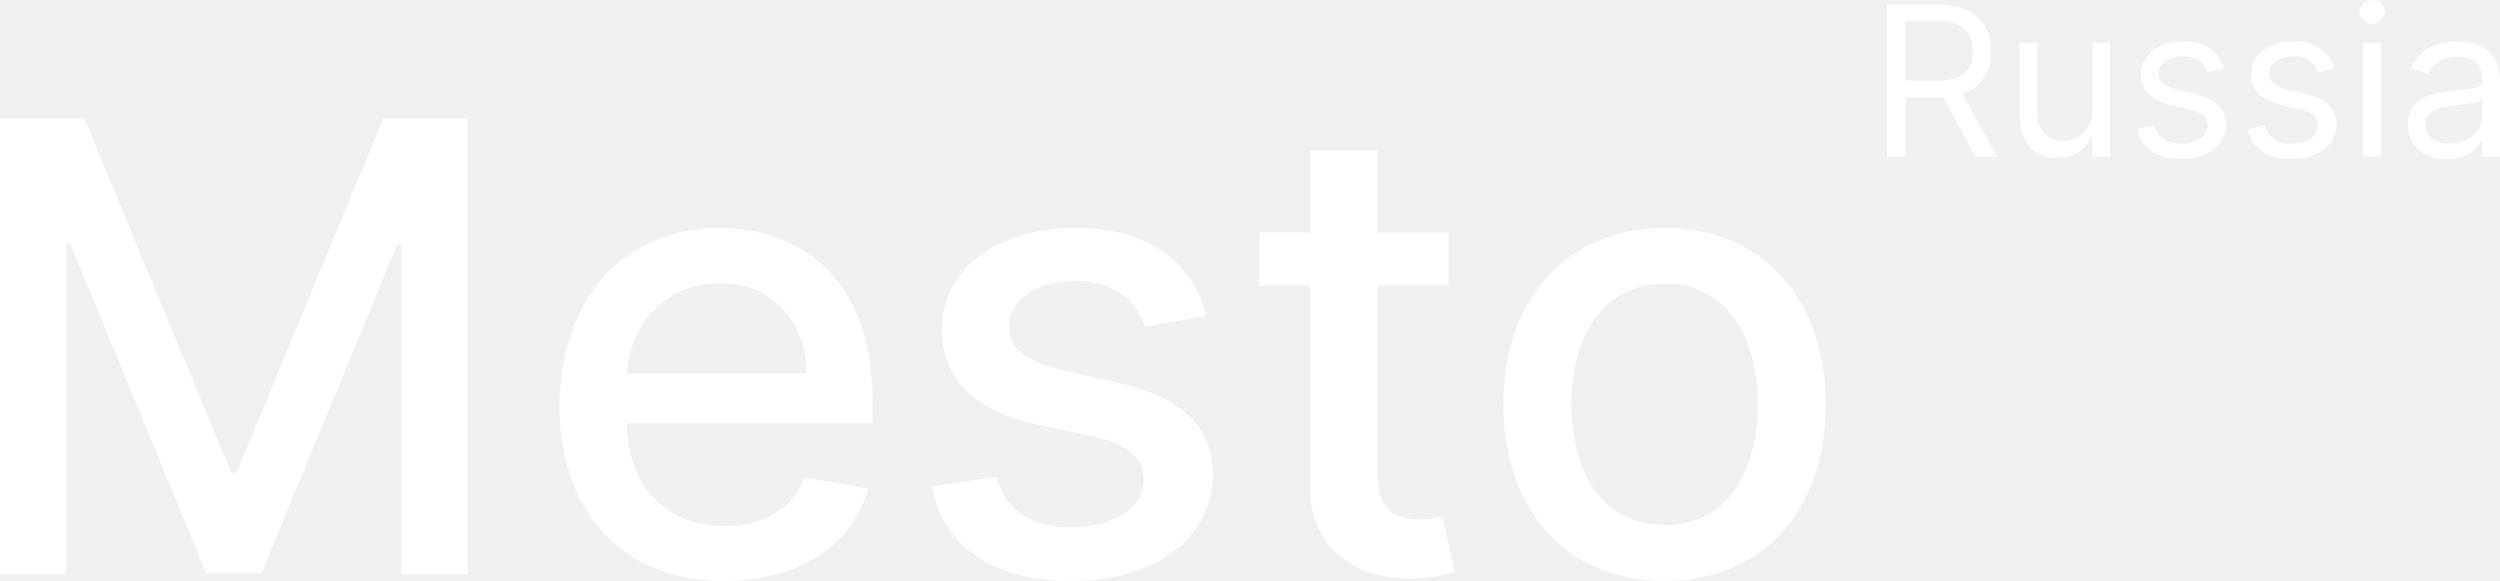
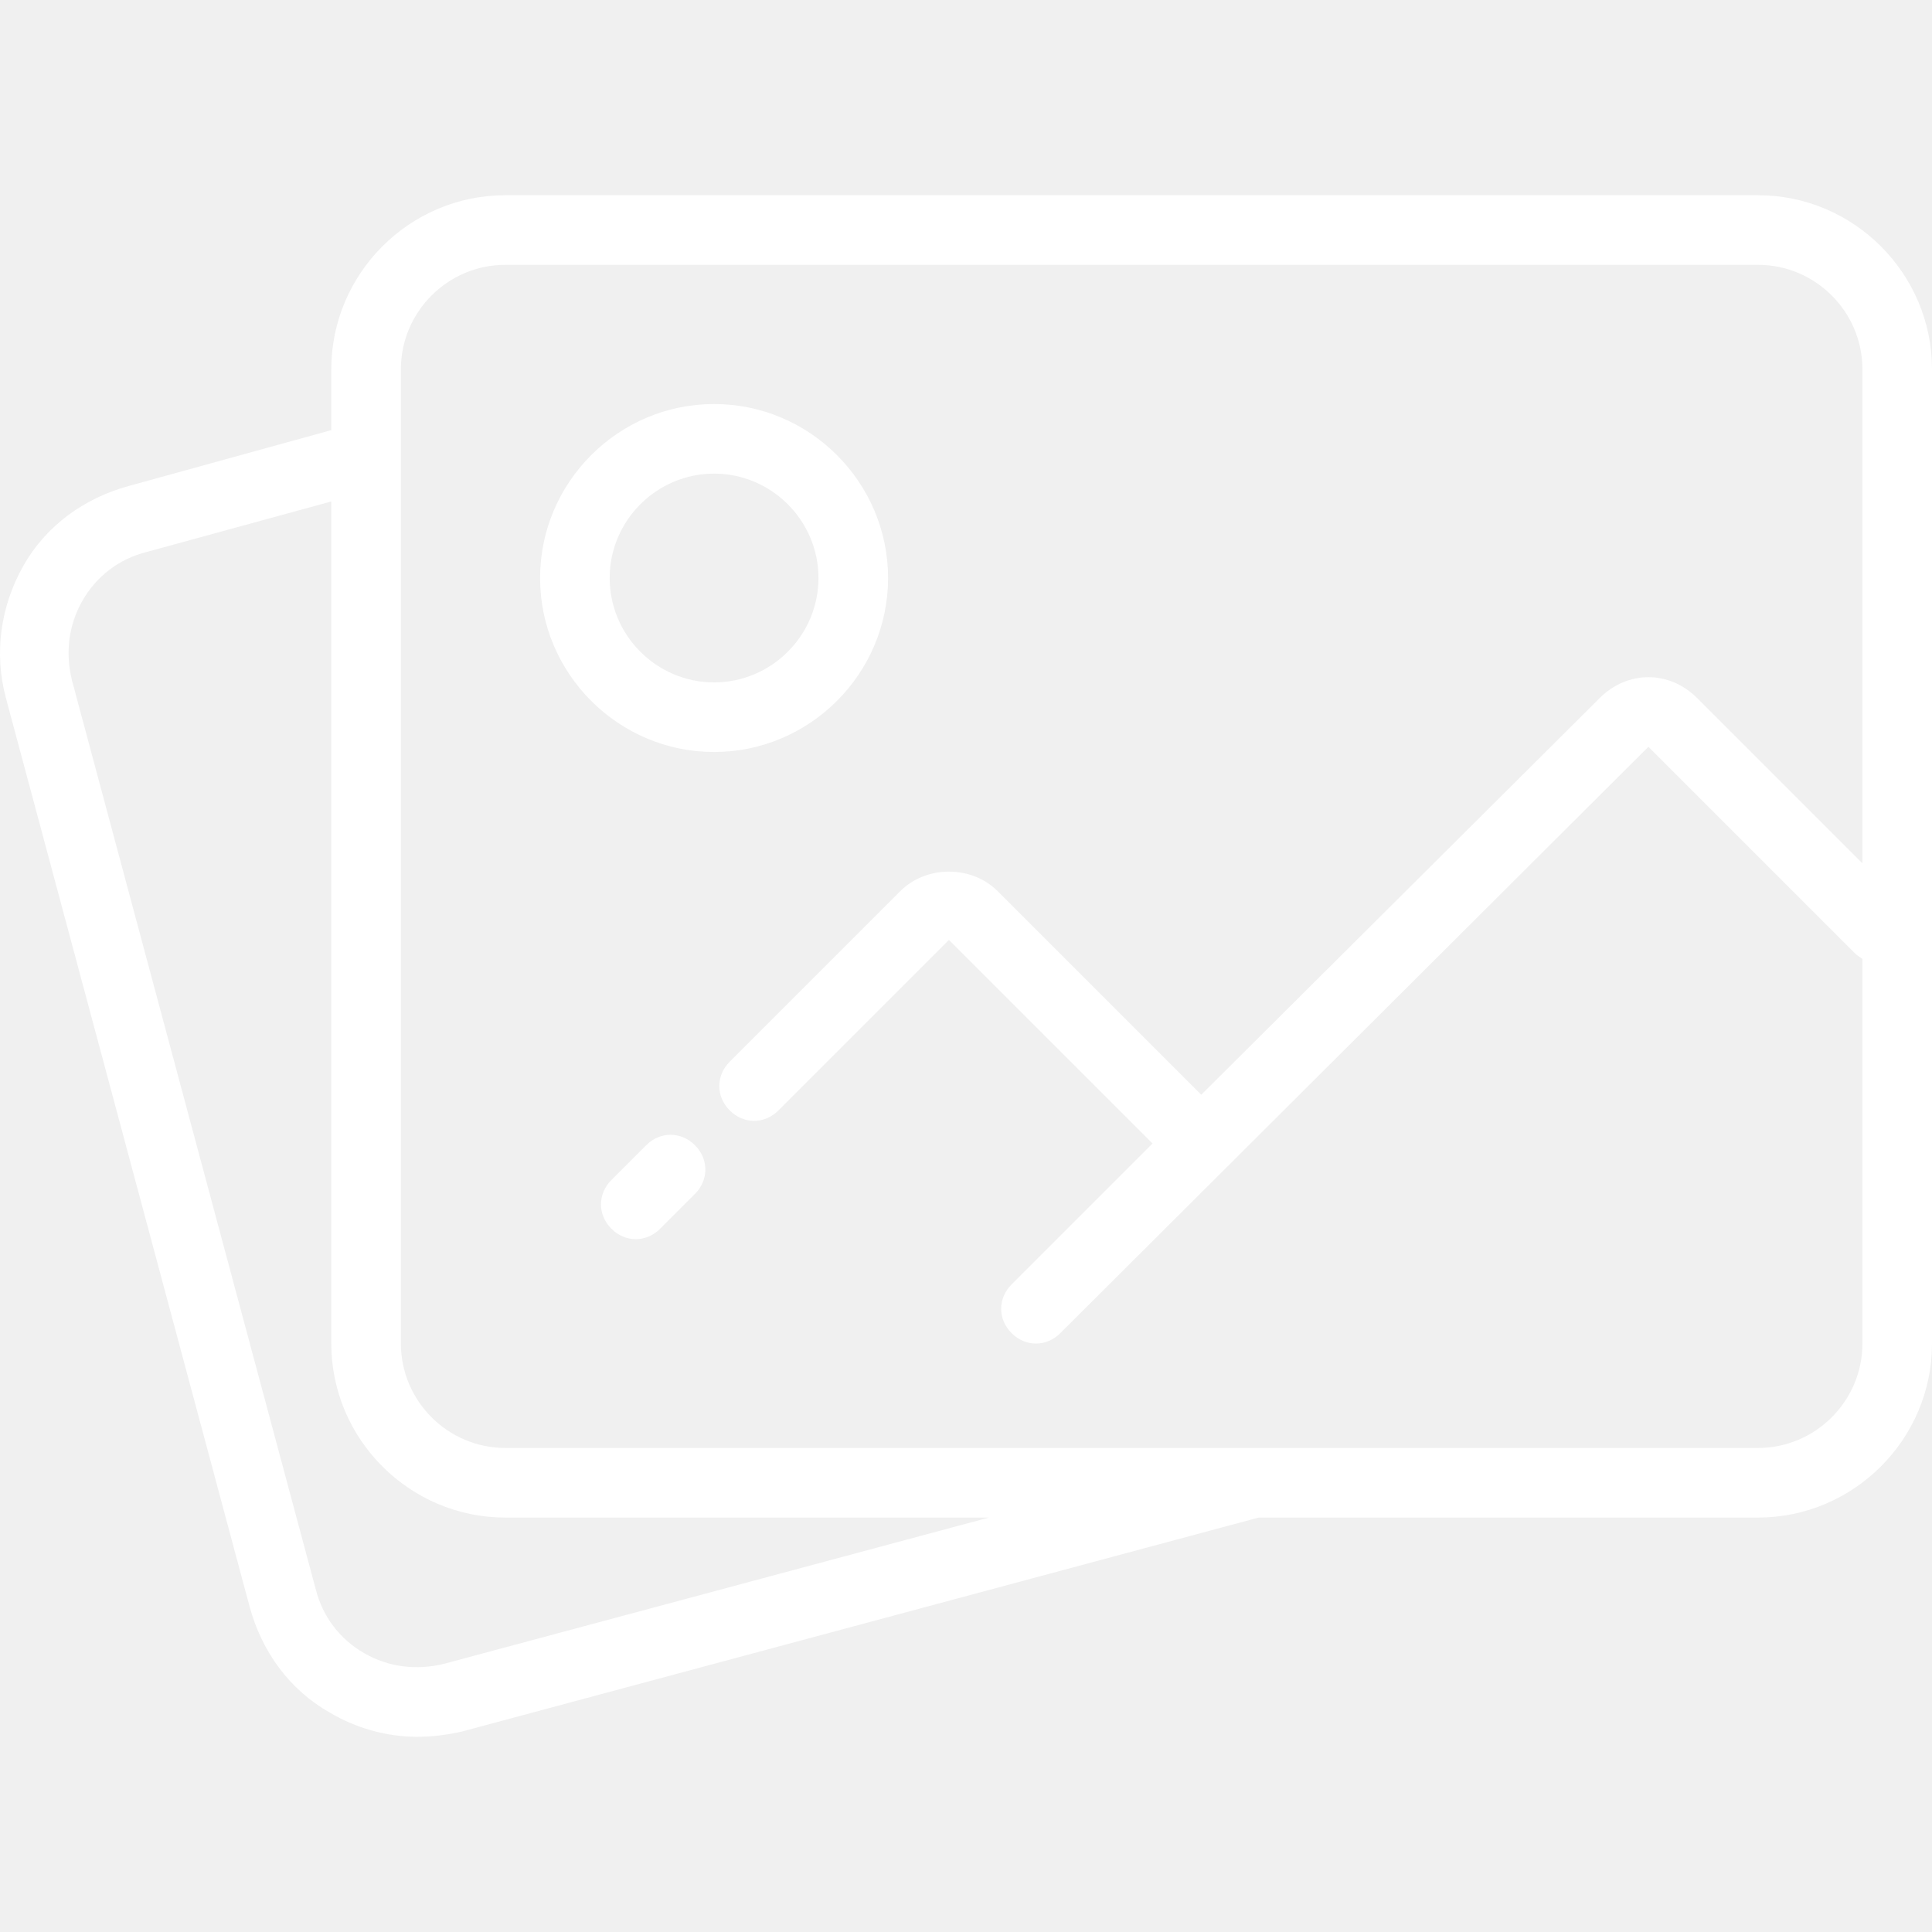
- <svg xmlns="http://www.w3.org/2000/svg" width="142" height="33" fill="none">
-   <path d="M0 6.737v25.871h3.758V13.875h.243l7.722 18.696h3.119l7.721-18.684h.243v18.721h3.758V6.738H21.77l-8.334 20.11h-.307L4.794 6.738H0ZM41.131 33c4.283 0 7.313-2.084 8.182-5.242l-3.618-.645c-.69 1.832-2.352 2.767-4.525 2.767-3.273 0-5.472-2.097-5.574-5.836h13.96v-1.34c0-7.01-4.244-9.752-8.693-9.752-5.472 0-9.077 4.119-9.077 10.081 0 6.026 3.554 9.967 9.345 9.967ZM35.61 21.214c.153-2.754 2.173-5.141 5.28-5.141 2.965 0 4.908 2.172 4.921 5.141H35.61ZM68.51 17.942c-.792-3.019-3.183-4.99-7.427-4.99-4.436 0-7.58 2.312-7.58 5.748 0 2.754 1.687 4.586 5.369 5.394l3.324.72c1.891.417 2.773 1.25 2.773 2.463 0 1.504-1.623 2.679-4.129 2.679-2.288 0-3.758-.973-4.218-2.88l-3.695.555c.64 3.436 3.529 5.369 7.939 5.369 4.743 0 8.028-2.489 8.028-6 0-2.742-1.764-4.434-5.369-5.256l-3.12-.707c-2.16-.505-3.093-1.225-3.08-2.539-.013-1.49 1.623-2.552 3.797-2.552 2.377 0 3.477 1.301 3.924 2.603l3.465-.607ZM82.263 13.205h-4.027V8.556h-3.823v4.65h-2.876v3.03h2.876v11.458c-.012 3.525 2.71 5.23 5.728 5.167 1.214-.013 2.032-.24 2.48-.404l-.69-3.12c-.257.05-.73.164-1.343.164-1.24 0-2.352-.404-2.352-2.59V16.237h4.026v-3.032ZM94.55 33c5.536 0 9.154-4.005 9.154-10.005 0-6.038-3.618-10.043-9.153-10.043s-9.153 4.005-9.153 10.043c0 6 3.618 10.005 9.153 10.005Zm.014-3.17c-3.618 0-5.306-3.12-5.306-6.847 0-3.714 1.688-6.873 5.306-6.873 3.592 0 5.28 3.159 5.28 6.873 0 3.726-1.688 6.846-5.28 6.846ZM107.176 8.893h1.057V5.525h1.909c.077 0 .149 0 .222-.005l1.841 3.373h1.227l-1.973-3.562c1.112-.375 1.632-1.272 1.632-2.417 0-1.524-.92-2.645-2.966-2.645h-2.949v8.624Zm1.057-4.312V1.196h1.858c1.415 0 1.96.682 1.96 1.718s-.545 1.667-1.943 1.667h-1.875ZM118.84 6.249c0 1.213-.937 1.768-1.687 1.768-.835 0-1.432-.606-1.432-1.55V2.426h-1.005v4.11c0 1.65.886 2.442 2.113 2.442.989 0 1.636-.522 1.943-1.179h.068v1.095h1.006V2.425h-1.006V6.25ZM126.324 3.874c-.315-.918-1.023-1.533-2.318-1.533-1.381 0-2.403.775-2.403 1.87 0 .892.537 1.49 1.738 1.768l1.091.253c.661.152.972.463.972.91 0 .555-.597 1.01-1.534 1.01-.823 0-1.338-.35-1.517-1.044l-.955.236c.235 1.099 1.151 1.684 2.489 1.684 1.521 0 2.556-.821 2.556-1.937 0-.901-.571-1.47-1.738-1.752l-.972-.236c-.775-.189-1.125-.446-1.125-.943 0-.556.597-.96 1.398-.96.878 0 1.24.48 1.415.927l.903-.253ZM132.593 3.874c-.315-.918-1.022-1.533-2.318-1.533-1.38 0-2.403.775-2.403 1.87 0 .892.537 1.49 1.739 1.768l1.09.253c.661.152.972.463.972.91 0 .555-.597 1.01-1.534 1.01-.822 0-1.338-.35-1.517-1.044l-.955.236c.235 1.099 1.151 1.684 2.489 1.684 1.521 0 2.557-.821 2.557-1.937 0-.901-.571-1.47-1.739-1.752l-.971-.236c-.776-.189-1.125-.446-1.125-.943 0-.556.596-.96 1.397-.96.878 0 1.24.48 1.415.927l.903-.253ZM134.227 8.893h1.005V2.425h-1.005v6.468Zm.511-7.546c.392 0 .716-.303.716-.673 0-.37-.324-.674-.716-.674-.392 0-.716.303-.716.674 0 .37.324.673.716.673ZM139 9.045c1.142 0 1.739-.607 1.943-1.028h.051v.876H142V4.632c0-2.055-1.585-2.29-2.42-2.29-.989 0-2.114.336-2.625 1.515l.954.337c.222-.472.746-.977 1.705-.977.924 0 1.38.484 1.38 1.314v.034c0 .48-.494.437-1.687.589-1.215.156-2.54.421-2.54 1.903 0 1.264.989 1.988 2.233 1.988Zm.154-.893c-.802 0-1.381-.354-1.381-1.044 0-.758.699-.994 1.483-1.095.426-.05 1.568-.168 1.738-.37v.909c0 .808-.647 1.6-1.84 1.6Z" fill="#fff" />
+ <svg xmlns="http://www.w3.org/2000/svg" xml:space="preserve" width="256" height="256" fill="#fff" stroke="#fff" stroke-width=".004" viewBox="0 0 444.16 444.16">
+   <path d="M404.163 44.882h-288c-22 0-40 18-40 40v14l-46.4 12.8c-10.4 2.8-19.2 9.2-24.4 18.4-5.2 9.2-6.8 20-4 30.4l56 208.8c2.8 10.4 9.2 19.2 18.4 24.4 6 3.6 13.2 5.6 20 5.6 3.6 0 6.8-.4 10.4-1.2l183.2-49.2h114.8c22 0 40-18 40-40v-224c0-22-18-40-40-40zm-302 337.6c-6.4 1.6-12.8.8-18.4-2.4-5.6-3.2-9.6-8.4-11.2-14.8l-56-208.8c-1.6-6.4-.8-12.8 2.4-18.4s8.4-9.6 14.8-11.2l42.4-11.6v193.6c0 22 18 40 40 40h111.2l-125.2 33.6zm326-73.6c0 13.2-10.8 24-24 24h-288c-13.2 0-24-10.8-24-24v-224c0-13.2 10.8-24 24-24h288c13.2 0 24 10.8 24 24v113.6l-38-38c-6.4-6.4-16-6.4-22.4 0l-91.6 91.2-.4-.4-46.4-46.4c-6-6-16.4-6-22.4 0l-39.2 39.2c-3.2 3.2-3.2 8 0 11.2 3.2 3.2 8 3.2 11.2 0l39.2-39.2 46.4 46.4.4.4-32.4 32.4c-3.2 3.2-3.2 8 0 11.2 1.6 1.6 3.6 2.4 5.6 2.4s4-.8 5.6-2.4l135.2-134.8 47.6 47.6c.4.4 1.2.8 1.6 1.2v88.4z" />
+   <path d="m148.563 263.282-8 8c-3.2 3.2-3.2 8 0 11.2 1.6 1.6 3.6 2.4 5.6 2.4s4-.8 5.6-2.4l8-8c3.2-3.2 3.2-8 0-11.2-3.2-3.2-8-3.2-11.2 0zM204.163 132.882c0-22-18-40-40-40s-40 18-40 40 18 40 40 40 40-18 40-40zm-40 24c-13.2 0-24-10.8-24-24s10.8-24 24-24 24 10.8 24 24-10.8 24-24 24z" />
</svg>
